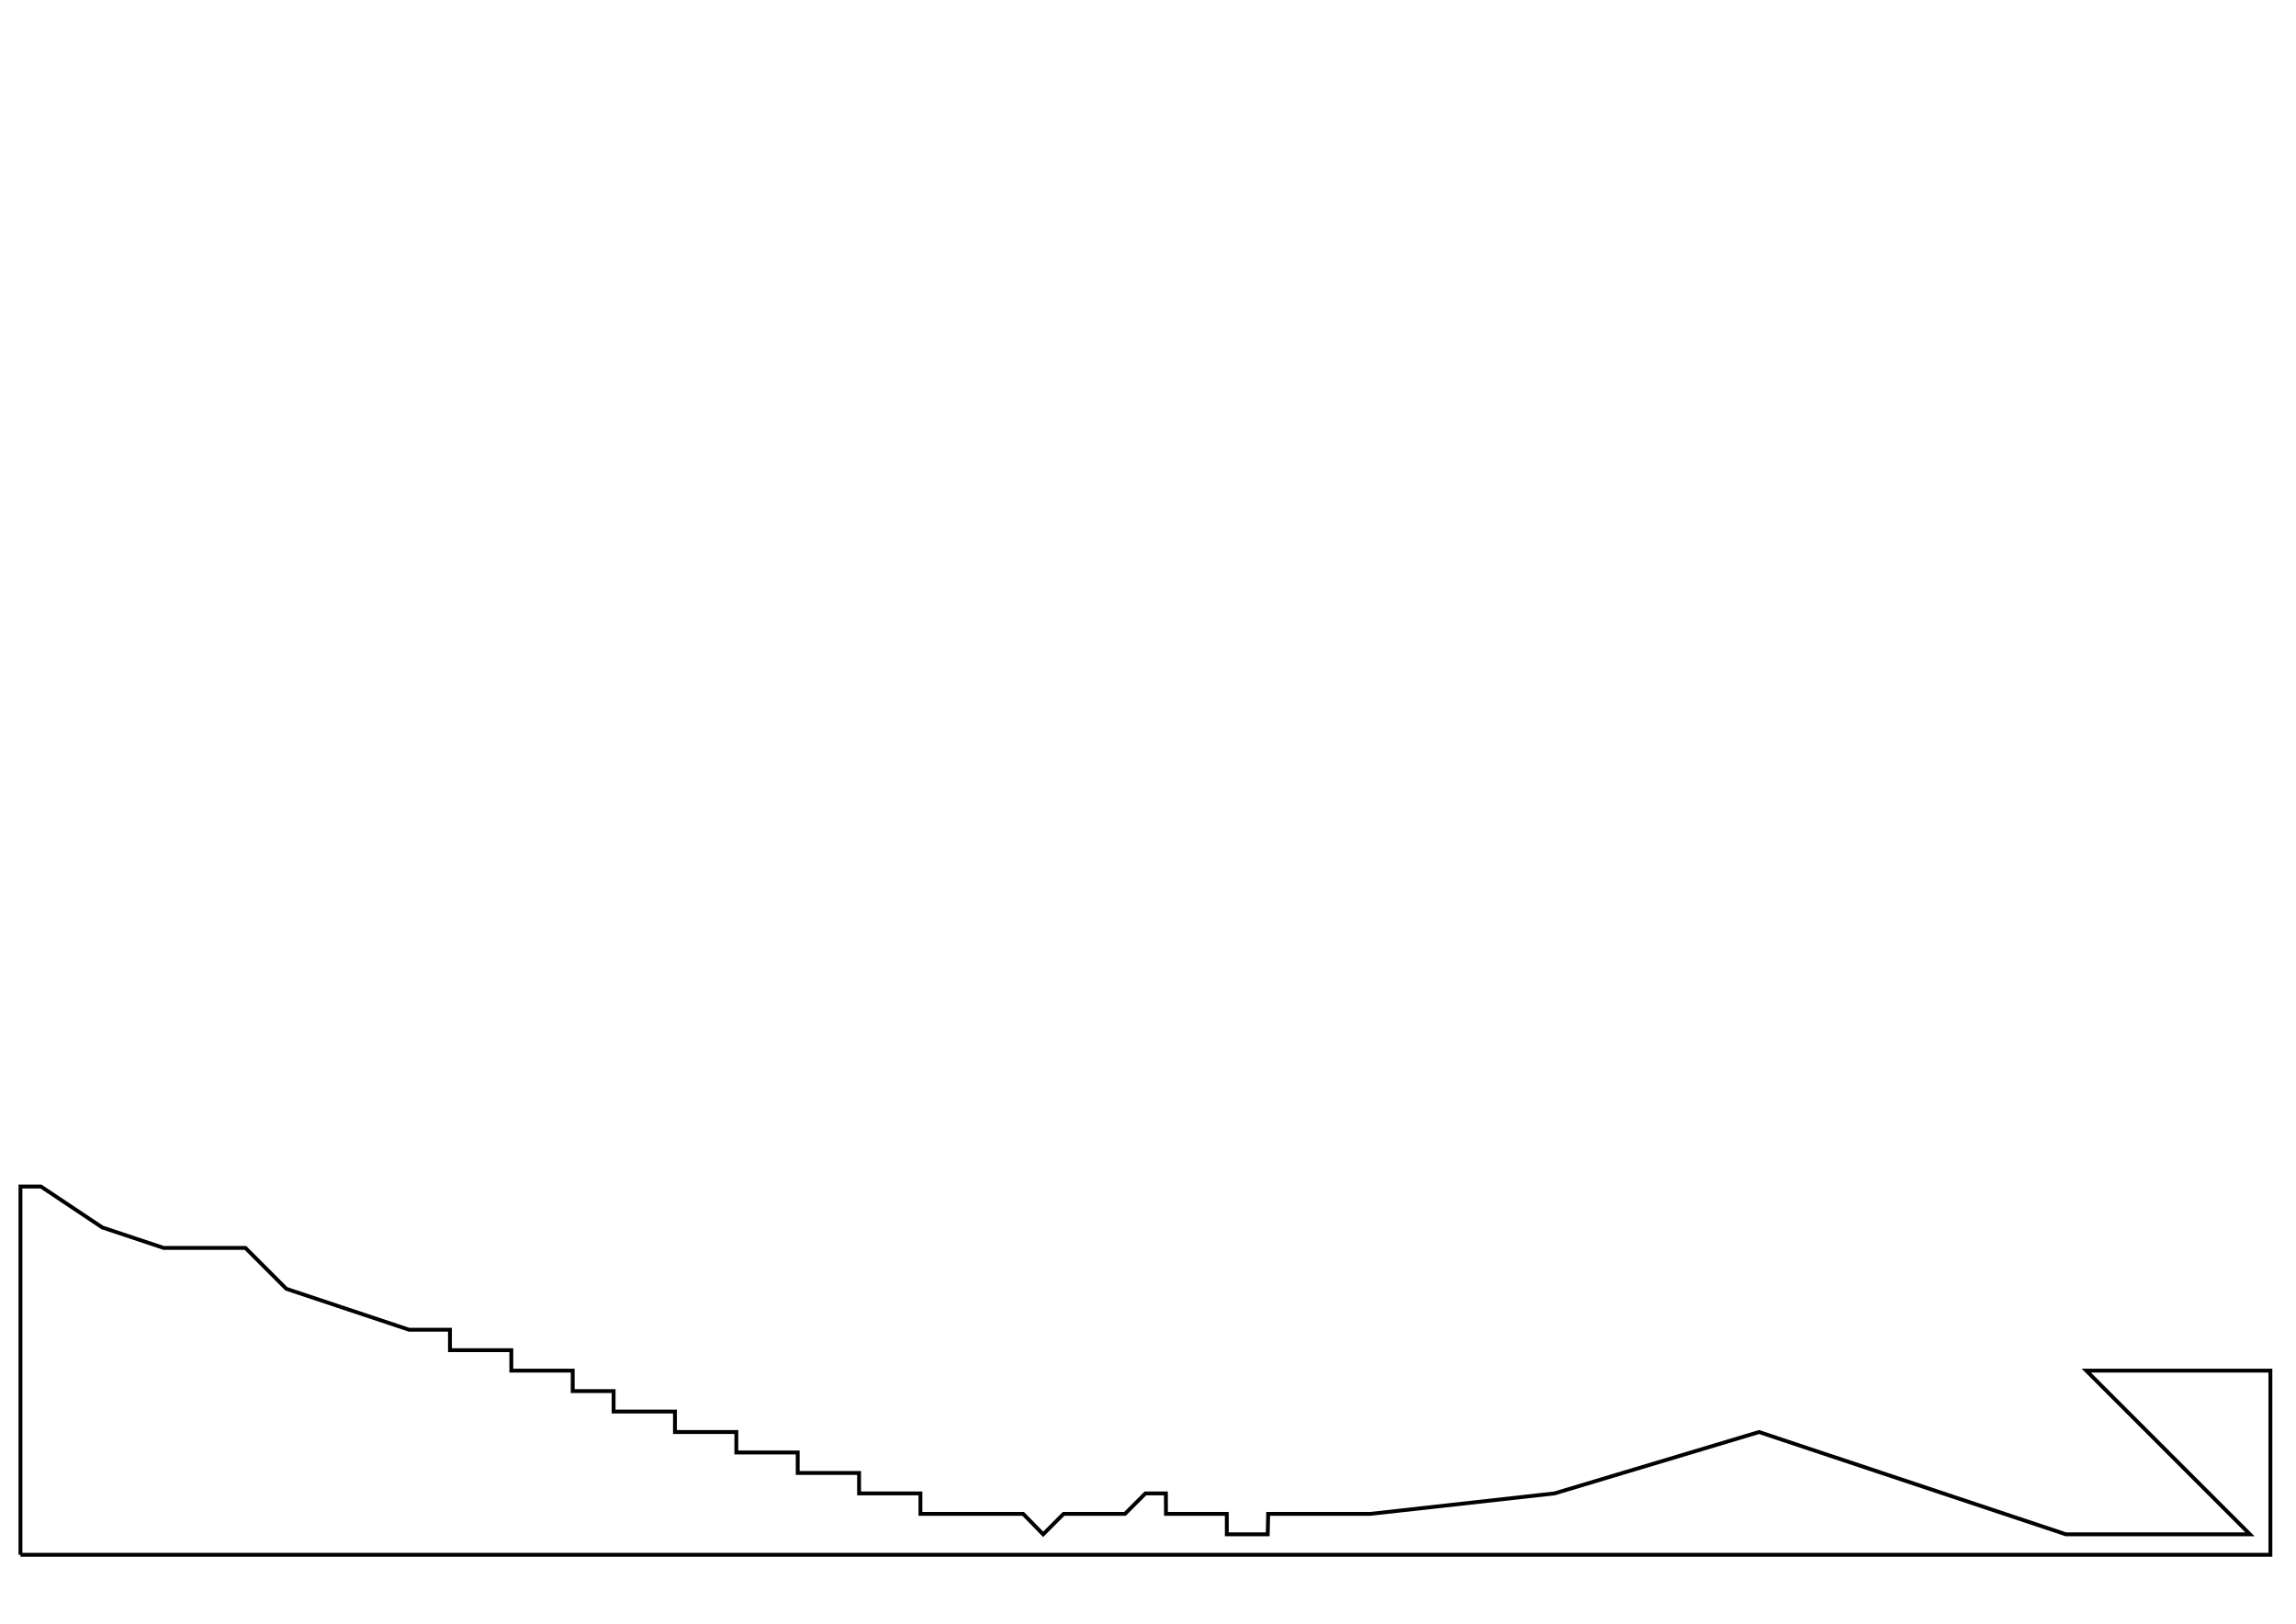
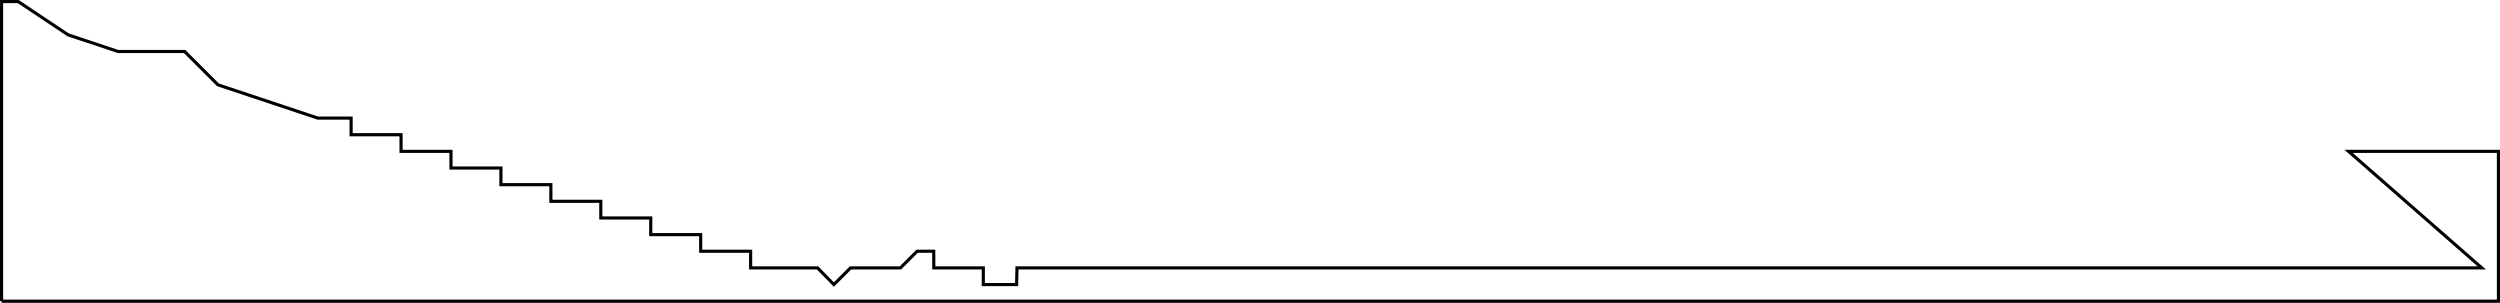
- <svg xmlns="http://www.w3.org/2000/svg" width="297mm" height="210mm" viewBox="0 0 297 210" version="1.1" id="svg1">
+ <svg xmlns="http://www.w3.org/2000/svg" width="397.375mm" height="48.125mm" viewBox="0 0 397.375 48.125" version="1.1" id="svg1">
  <defs id="defs1" />
-   <g id="layer1">
-     <path style="fill:none;stroke:#000000;stroke-width:0.5;stroke-opacity:1" d="M 2.646,201.083 H 293.688 v -23.812 h -23.812 l 21.167,21.167 h -23.812 l -39.688,-13.229 -26.458,7.938 -23.812,2.646 h -13.229 l -0.058,2.646 h -5.292 v -2.646 l -7.869,-1e-5 -0.011,-2.646 h -2.646 l -2.646,2.646 h -7.938 l -2.646,2.646 -2.589,-2.646 h -13.286 v -2.646 l -7.938,0 v -2.646 l -7.938,1e-5 v -2.646 l -7.938,0 v -2.646 l -7.938,-1e-5 v -2.646 l -7.938,0 v -2.646 h -5.292 v -2.646 l -7.938,0 V 174.625 l -7.938,0 v -2.646 l -5.291,1e-5 -7.938,-2.646 -7.938,-2.646 -5.292,-5.292 H 21.167 L 13.229,158.75 5.292,153.458 H 2.646 l -10e-8,47.625" id="path1" />
+   <g id="layer1" transform="translate(-2.395834,-153.2083)">
+     <path style="fill:none;stroke:#000000;stroke-width:0.5;stroke-opacity:1" d="M 2.646,201.083 H 399.521 v -23.812 h -23.812 l 21.167,18.521 -232.833,-1e-5 -0.058,2.646 h -5.292 v -2.646 l -7.869,-1e-5 -0.011,-2.646 h -2.646 l -2.646,2.646 h -7.938 l -2.646,2.646 -2.589,-2.646 -10.64,2e-5 v -2.646 l -7.938,0 v -2.646 l -7.938,0 v -2.646 l -7.938,0 v -2.646 l -7.938,0 v -2.646 l -7.938,-1e-5 v -2.646 l -7.938,1e-5 v -2.646 l -7.938,-2e-5 V 174.625 l -7.938,1e-5 v -2.646 l -5.292,0 -7.938,-2.646 -7.938,-2.646 -5.292,-5.292 H 21.167 L 13.229,158.75 5.292,153.458 H 2.646 l -10e-8,47.625" id="path1" />
  </g>
</svg>
